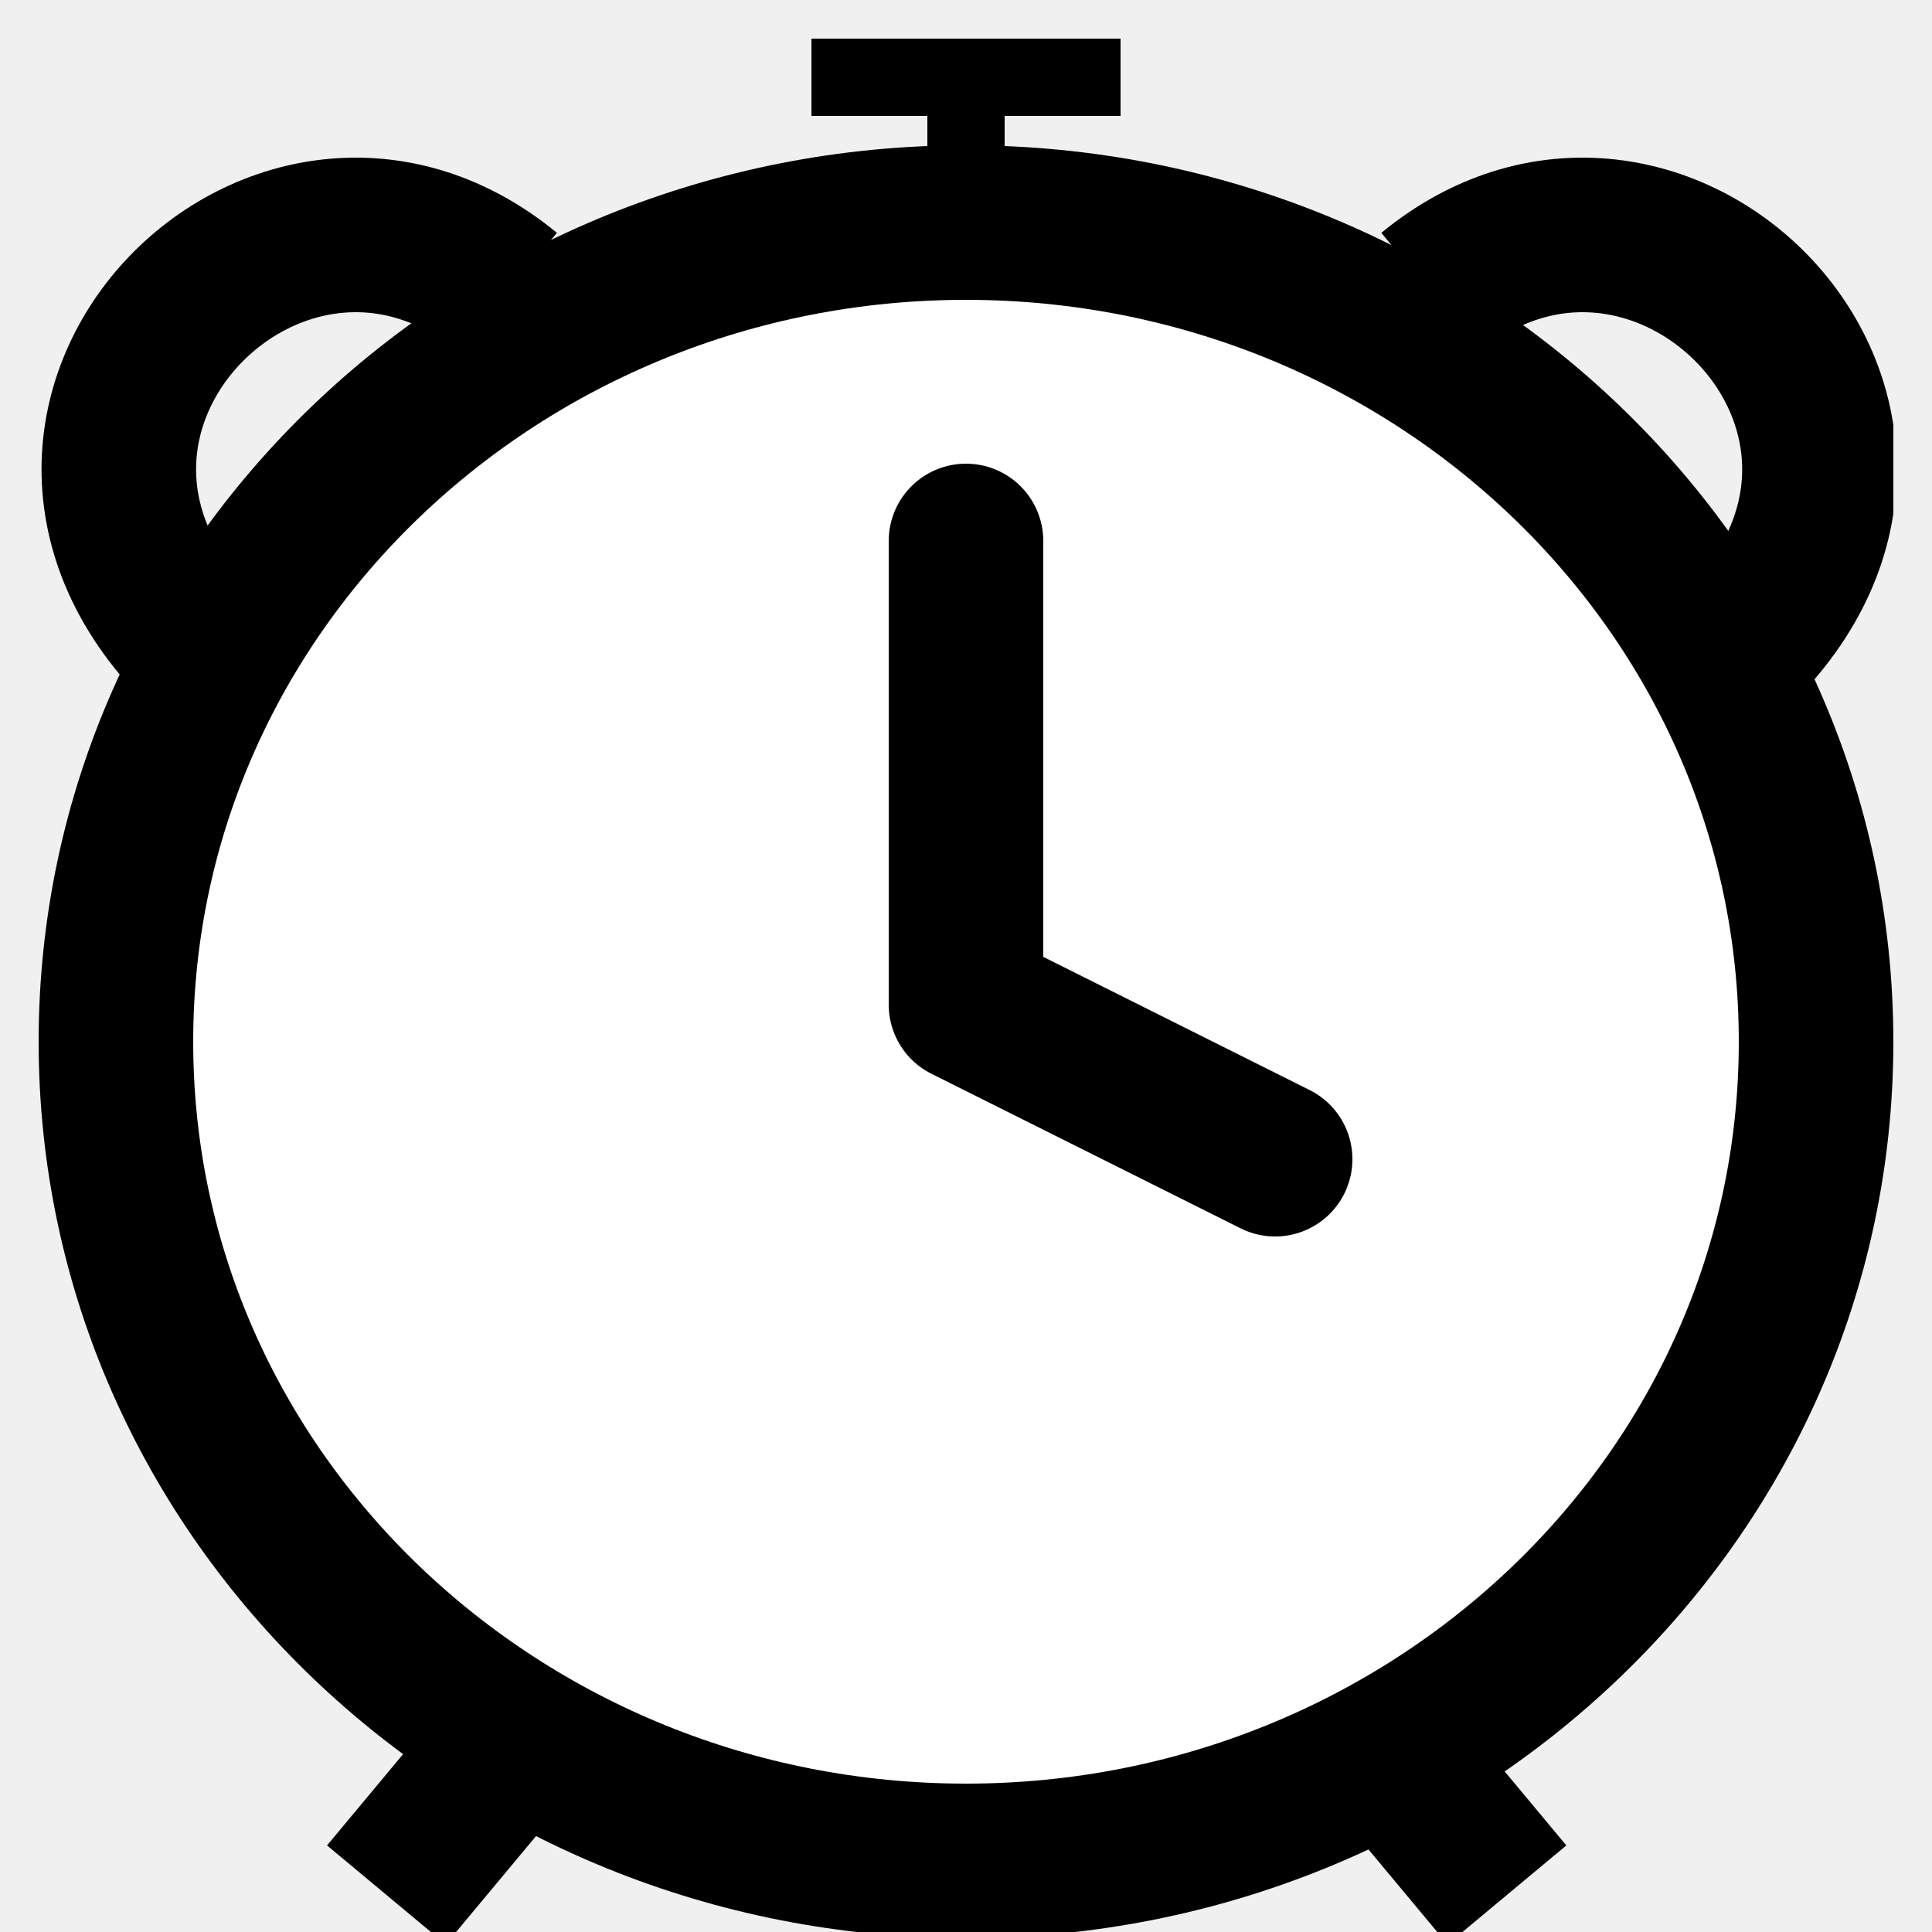
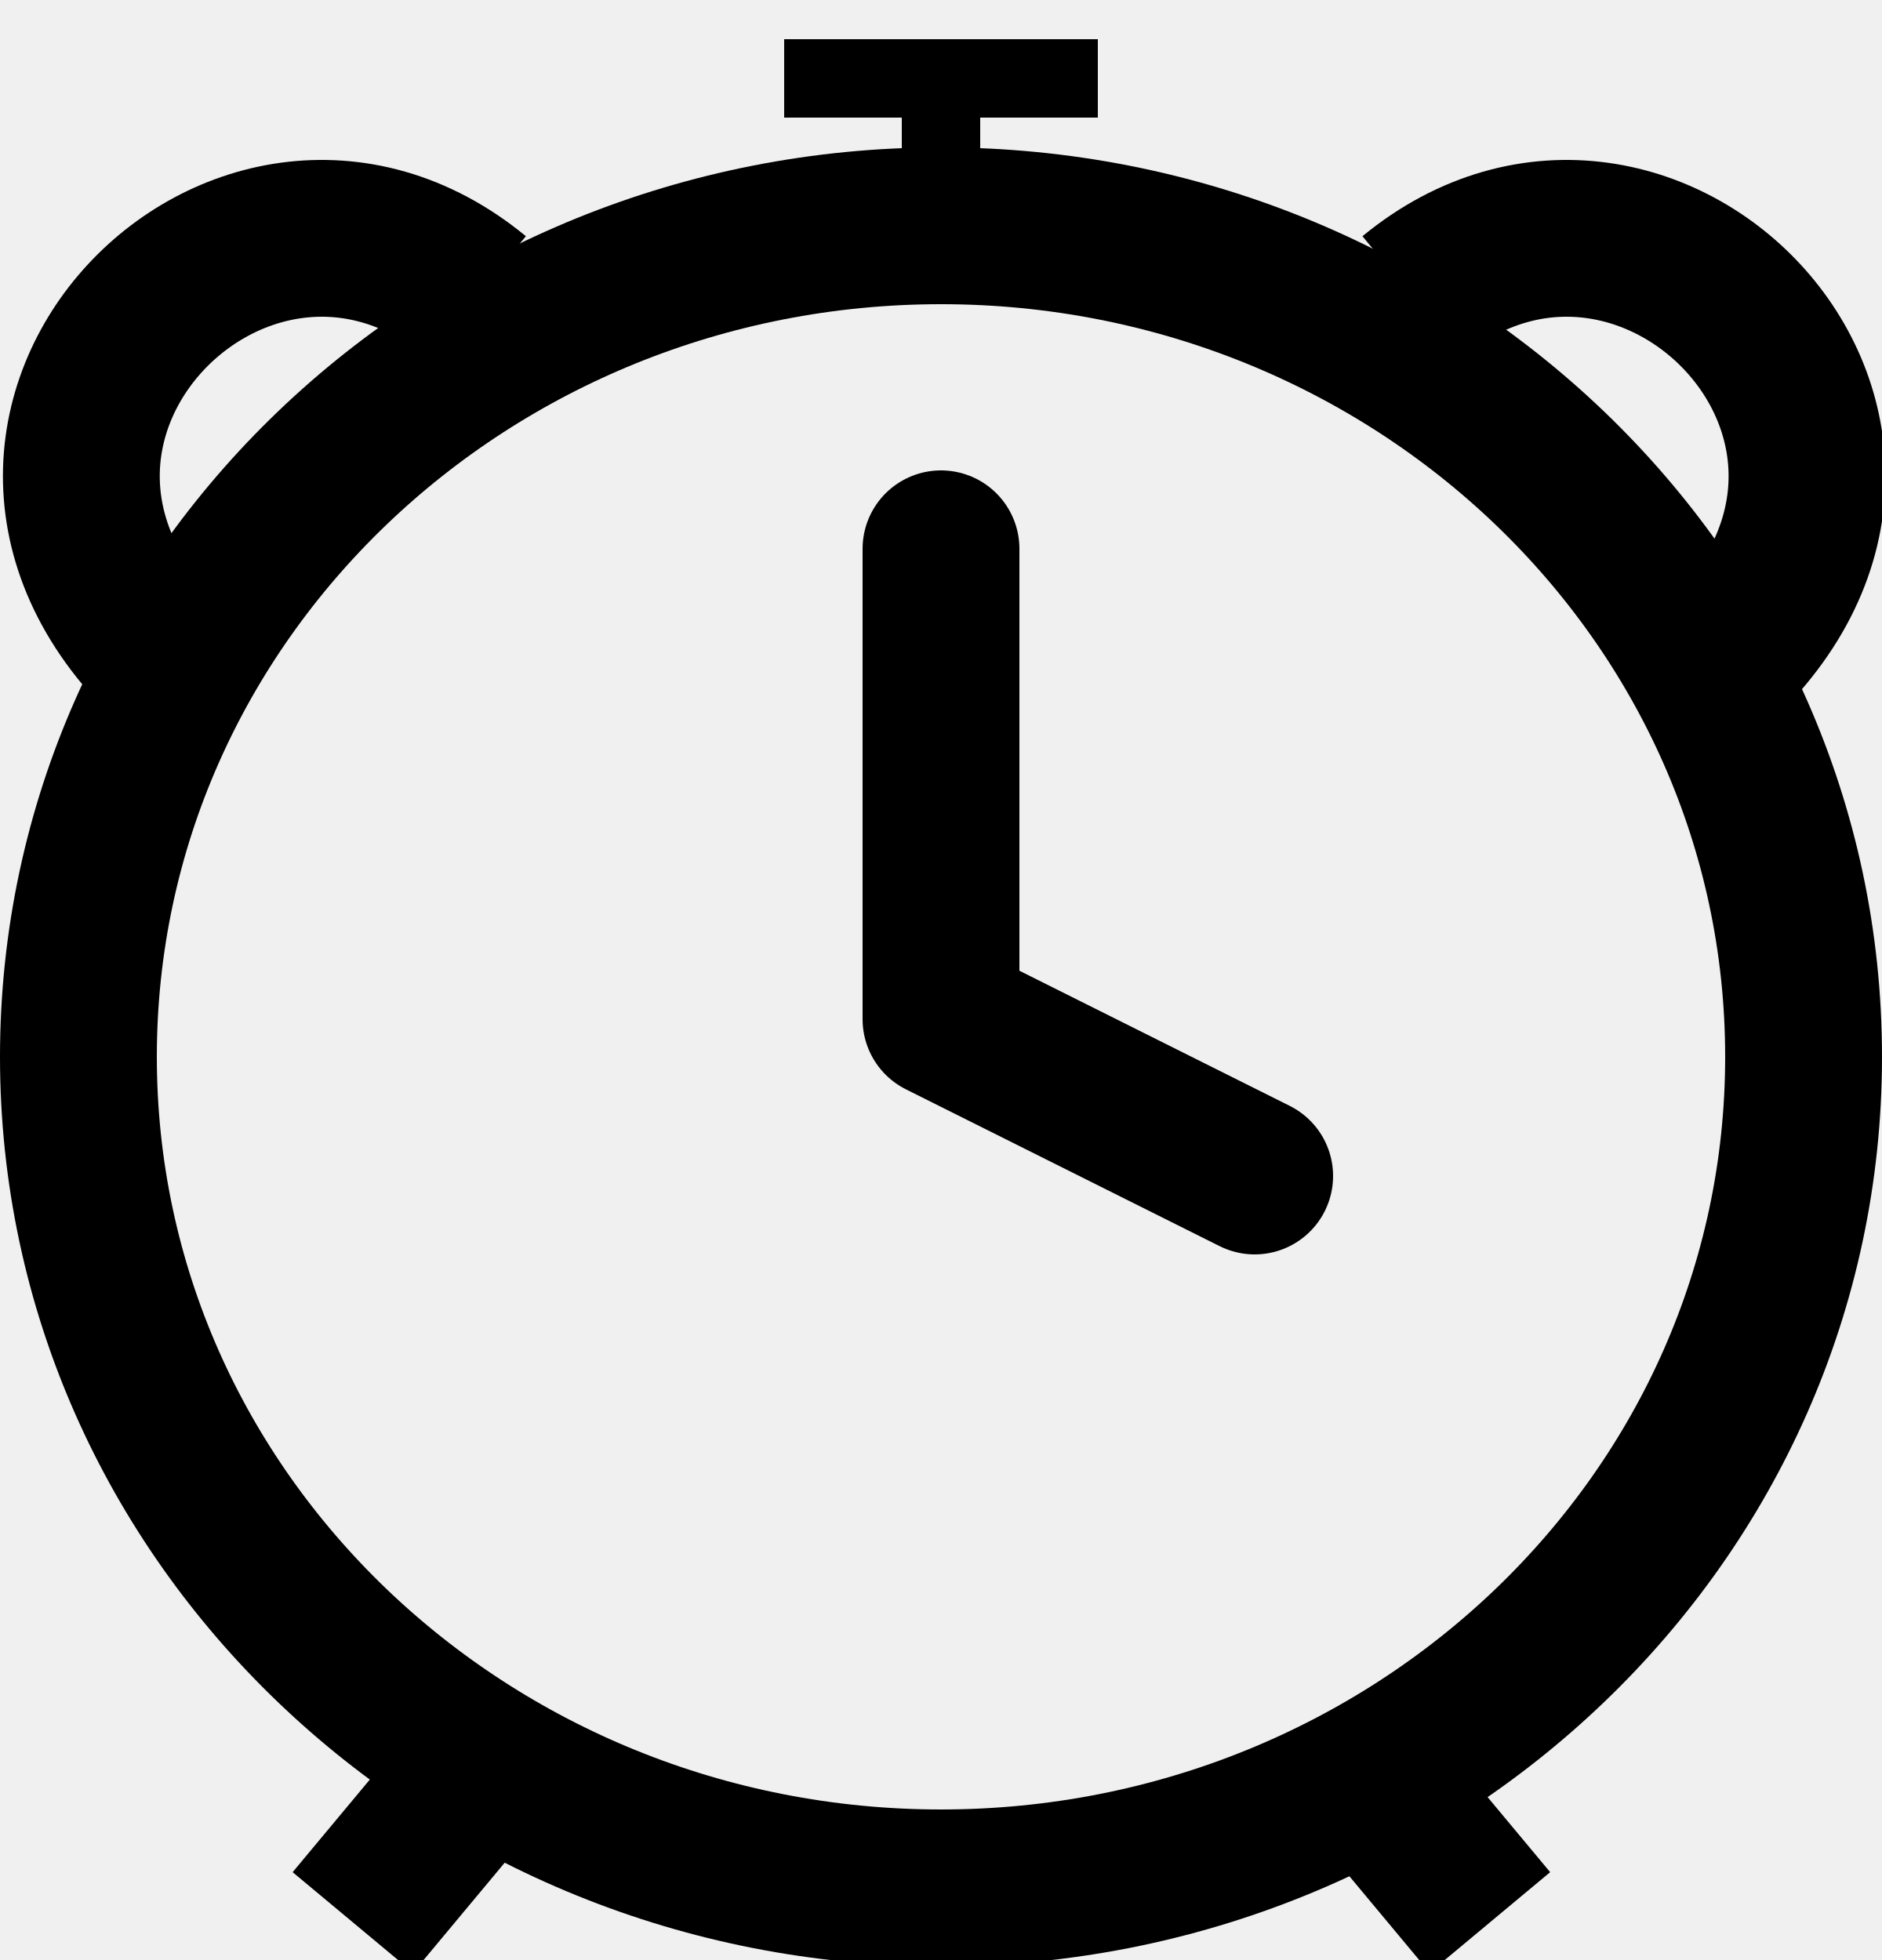
- <svg xmlns="http://www.w3.org/2000/svg" width="25" height="25" viewBox="0 0 24 25" fill="none">
-   <g clip-path="url(#clip0_558_4710)">
-     <path d="M12 24.08C18.036 24.08 23 19.372 23 13.48C23 7.588 18.036 2.88 12 2.88C5.964 2.88 1 7.588 1 13.48C1 19.372 5.964 24.08 12 24.08Z" fill="white" stroke="black" stroke-width="2" stroke-linecap="round" stroke-linejoin="round" />
+ <svg xmlns="http://www.w3.org/2000/svg" width="24" height="25" viewBox="0 0 24 25" fill="none">
+   <g clip-path="url(#clip0_558_5100)">
+     <path d="M12 24.08C18.036 24.08 23 19.372 23 13.48C23 7.588 18.036 2.88 12 2.88C5.964 2.88 1 7.588 1 13.48C1 19.372 5.964 24.08 12 24.08Z" stroke="black" stroke-width="2" stroke-linecap="round" stroke-linejoin="round" />
    <path d="M18.01 3.785C21.059 1.276 25.236 5.663 21.68 8.673" stroke="black" stroke-width="2" />
    <path d="M6.071 3.785C3.022 1.276 -1.155 5.663 2.401 8.673" stroke="black" stroke-width="2" />
    <path d="M4.5 24.52L6.5 22.12M19 24.52L17 22.12" stroke="black" stroke-width="2" />
    <path d="M12 1V3.88M10 1H14" stroke="black" />
    <path d="M12 7V13L16 15" stroke="black" stroke-width="2" stroke-linecap="round" stroke-linejoin="round" />
  </g>
  <defs>
-     <clipPath id="clip0_558_4710">
+     <clipPath id="clip0_558_5100">
      <rect width="24" height="25" fill="white" />
    </clipPath>
  </defs>
</svg>
